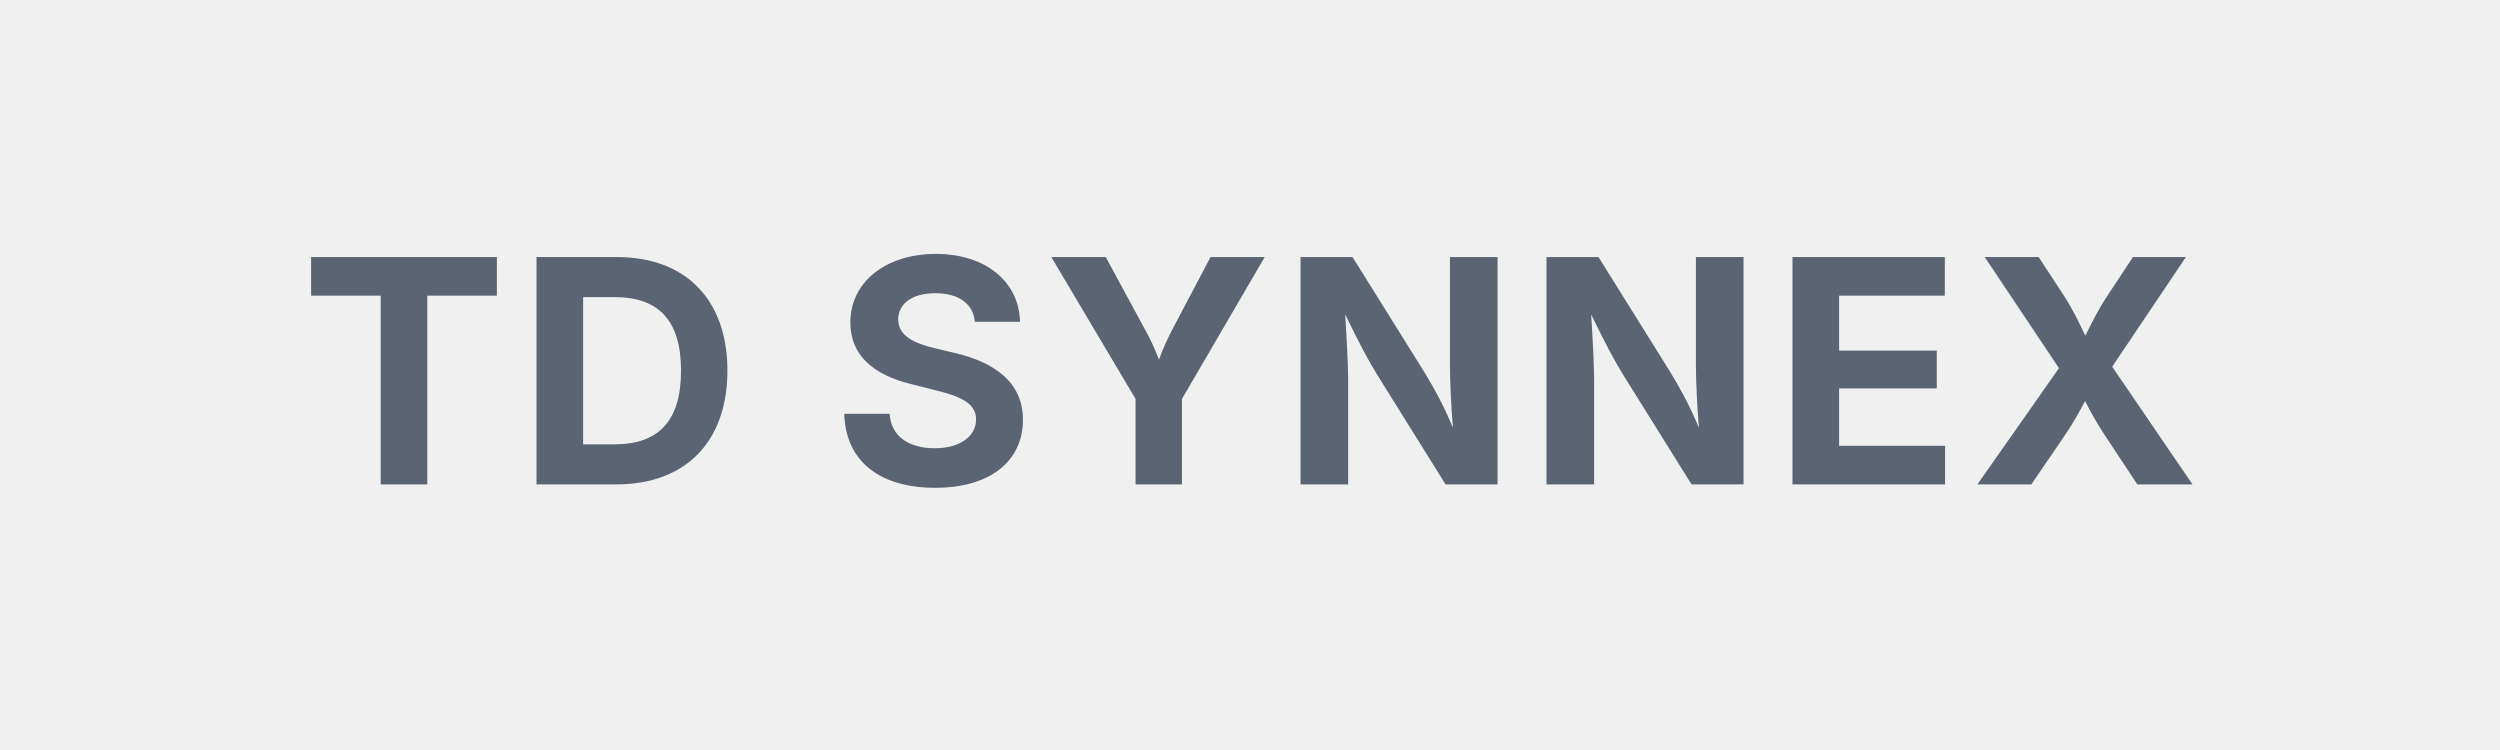
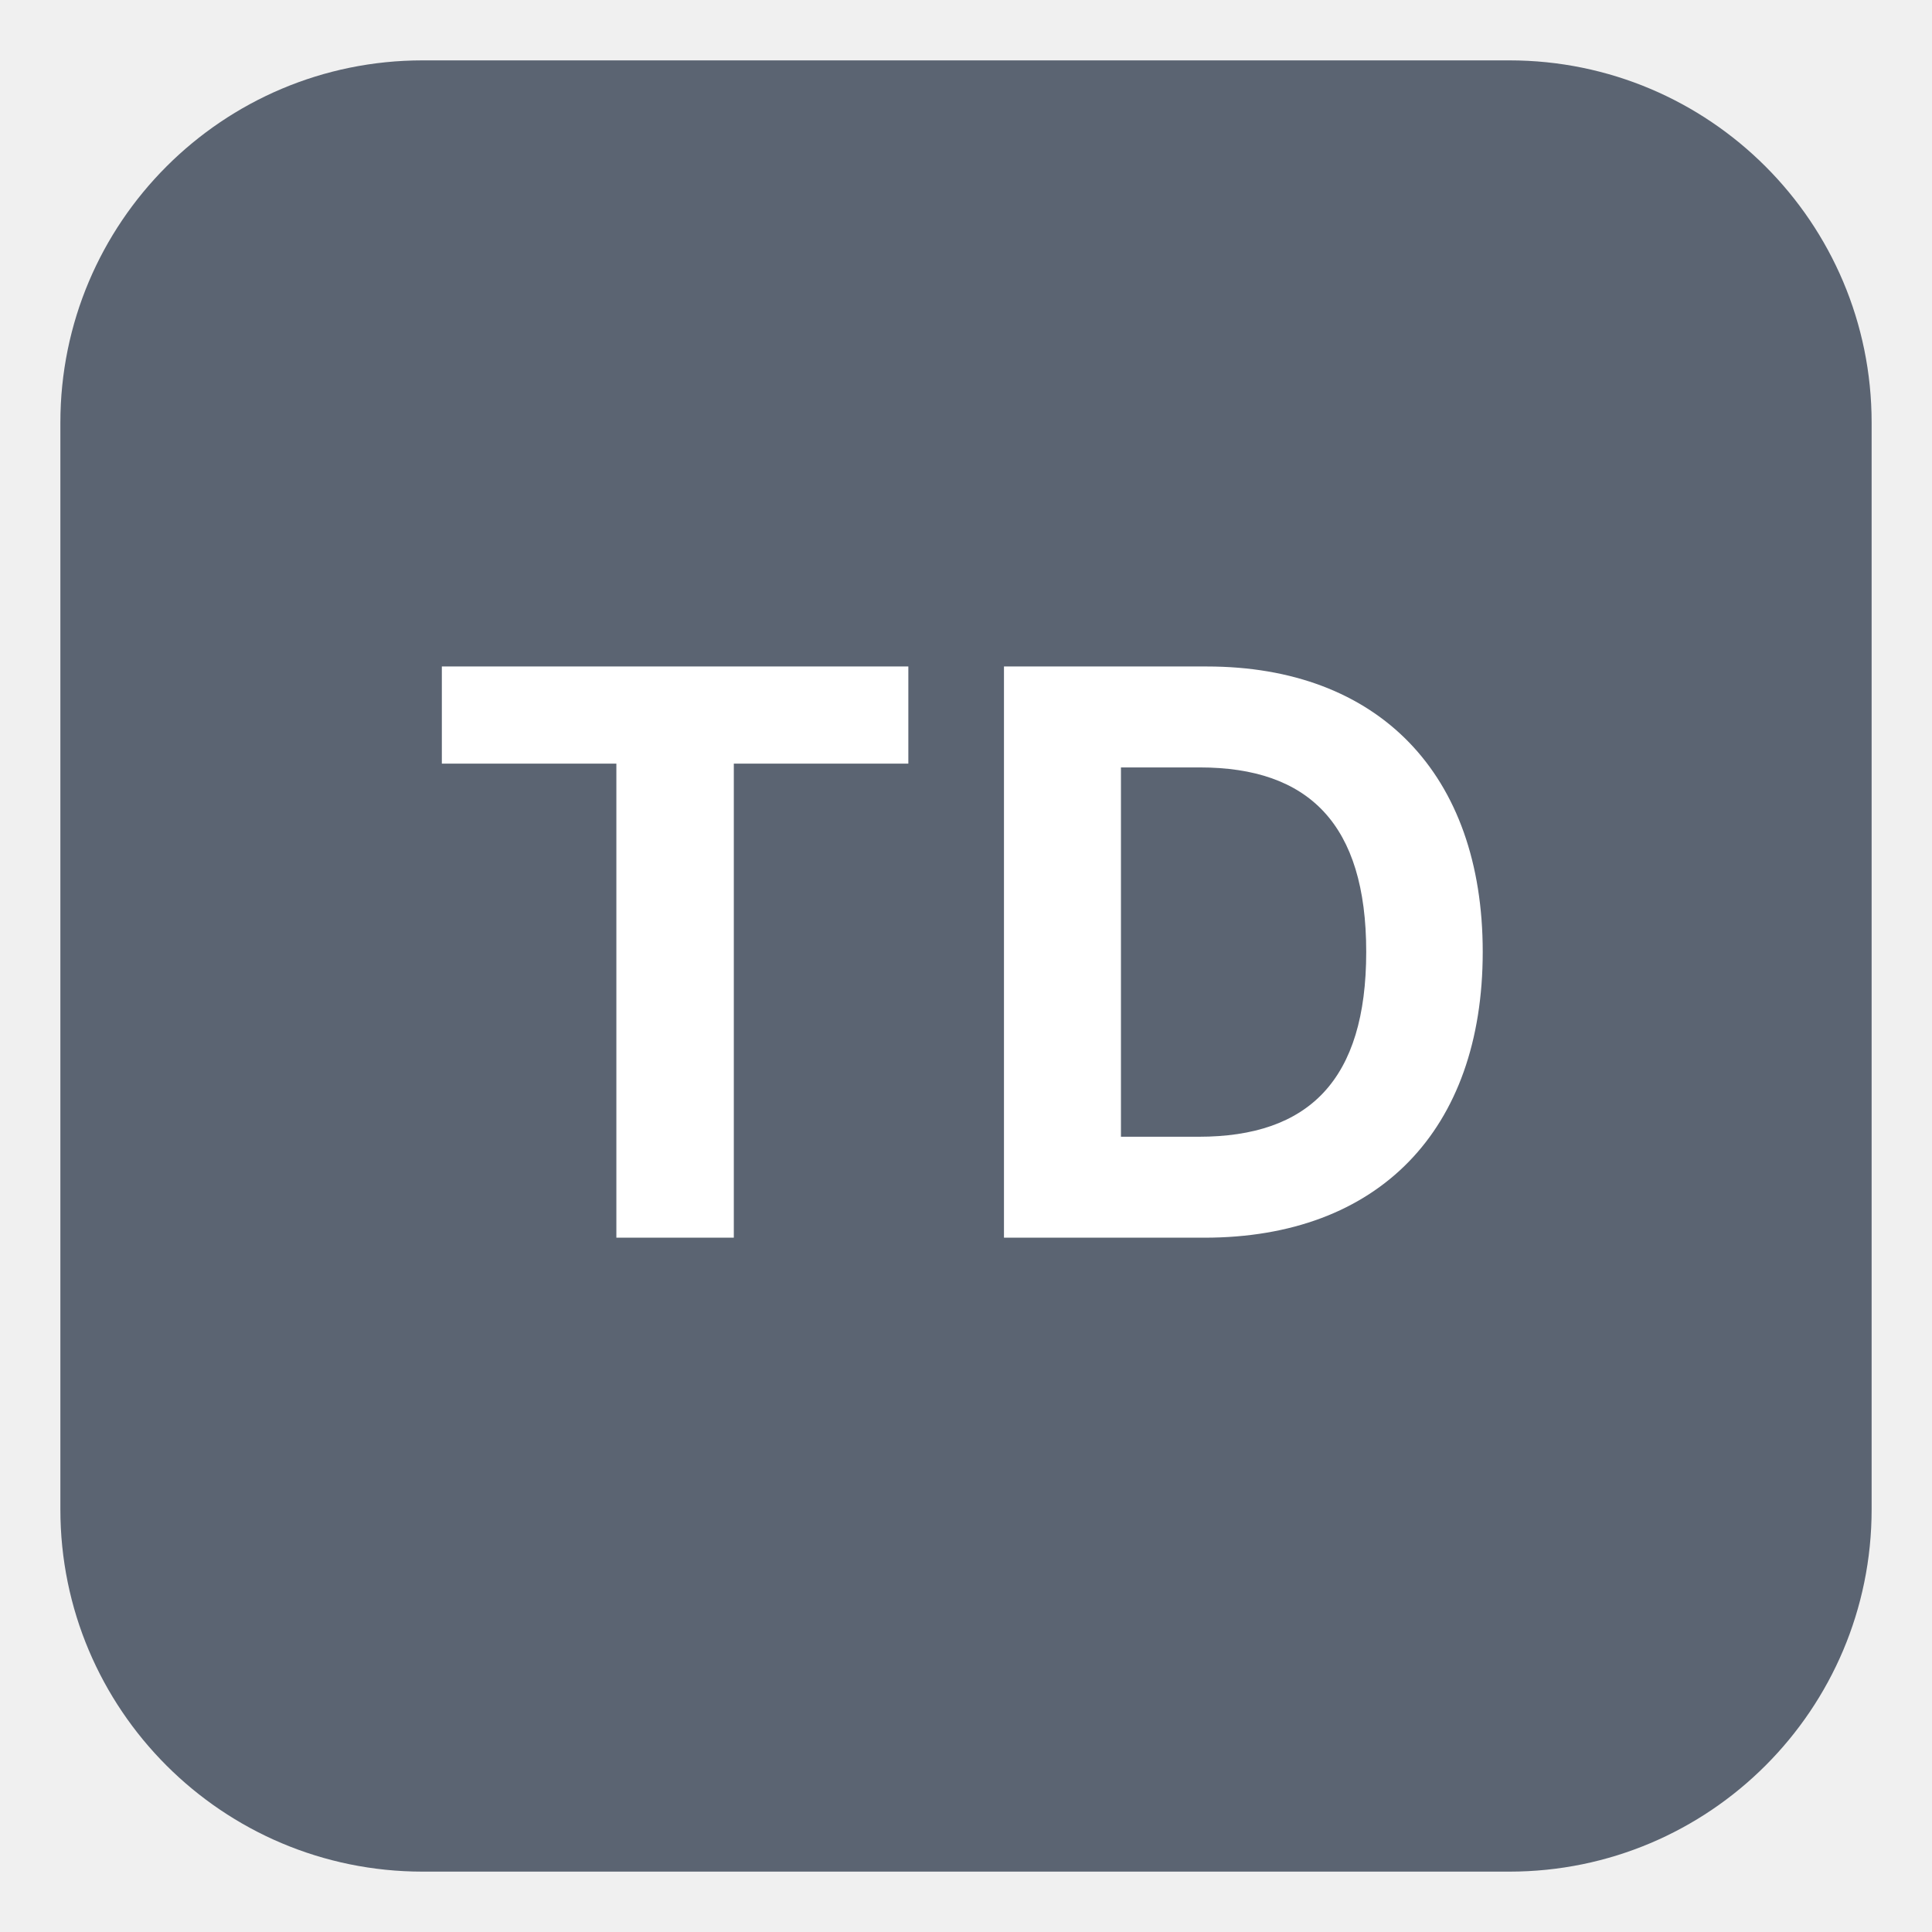
- <svg xmlns="http://www.w3.org/2000/svg" viewBox="0 0 160 48" role="img" aria-label="TD SYNNEX">
-   <text x="80" y="31" text-anchor="middle" font-family="Inter, Arial, sans-serif" font-size="20" font-weight="700" letter-spacing="0.5" fill="#5b6472">TD SYNNEX</text>
+ <svg xmlns="http://www.w3.org/2000/svg" viewBox="0 0 64 64" role="img" aria-label="TD SYNNEX">
+   <rect x="2" y="2" width="60" height="60" rx="12" fill="#5b6472" />
+   <text x="32" y="41" text-anchor="middle" font-family="Inter, Arial, sans-serif" font-size="26" font-weight="700" letter-spacing="0.5" fill="#ffffff">TD</text>
</svg>
